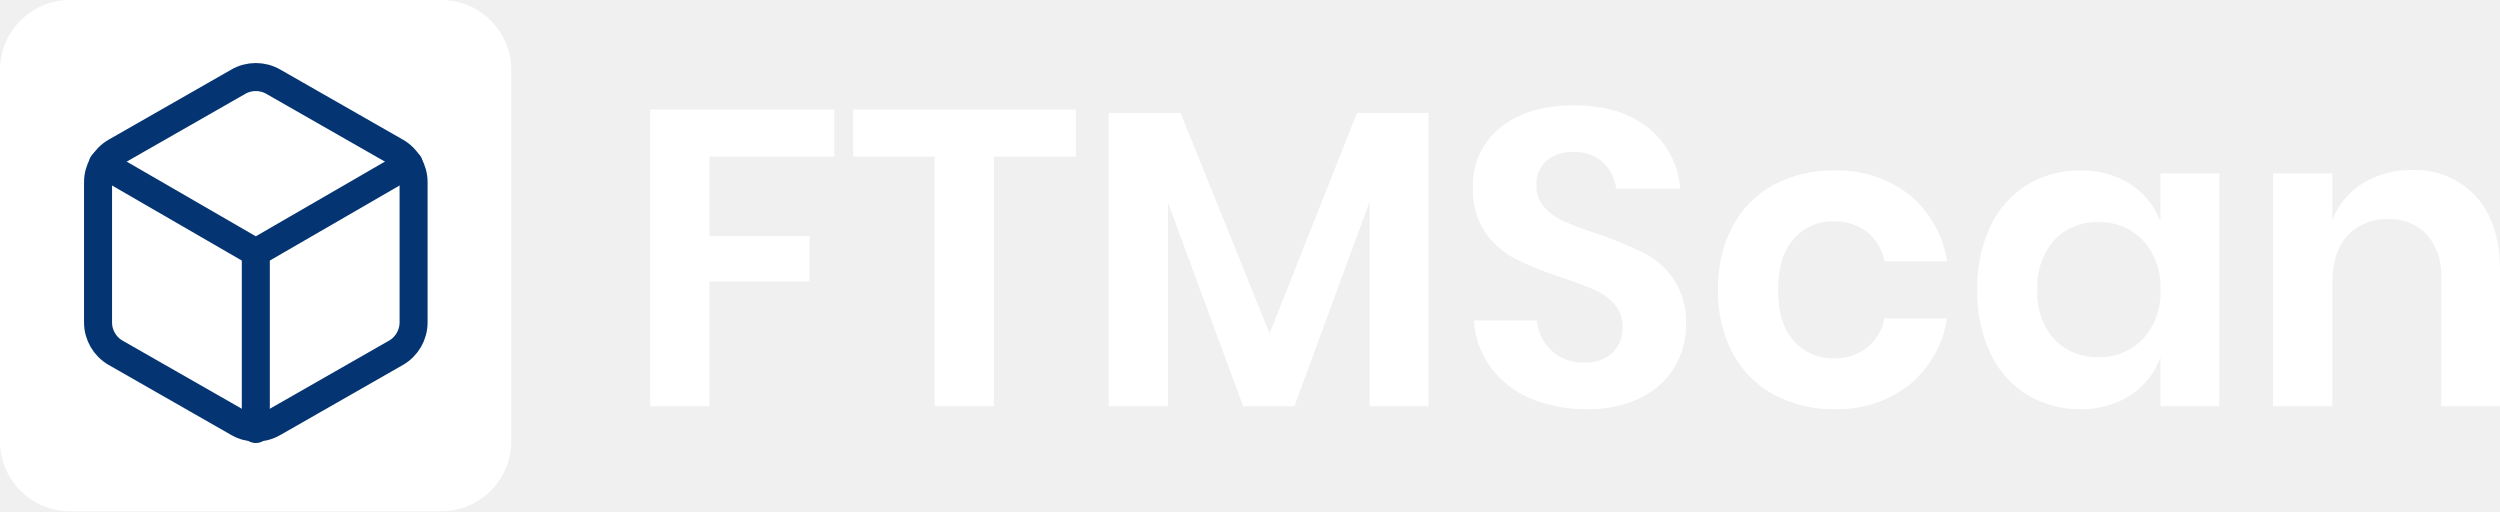
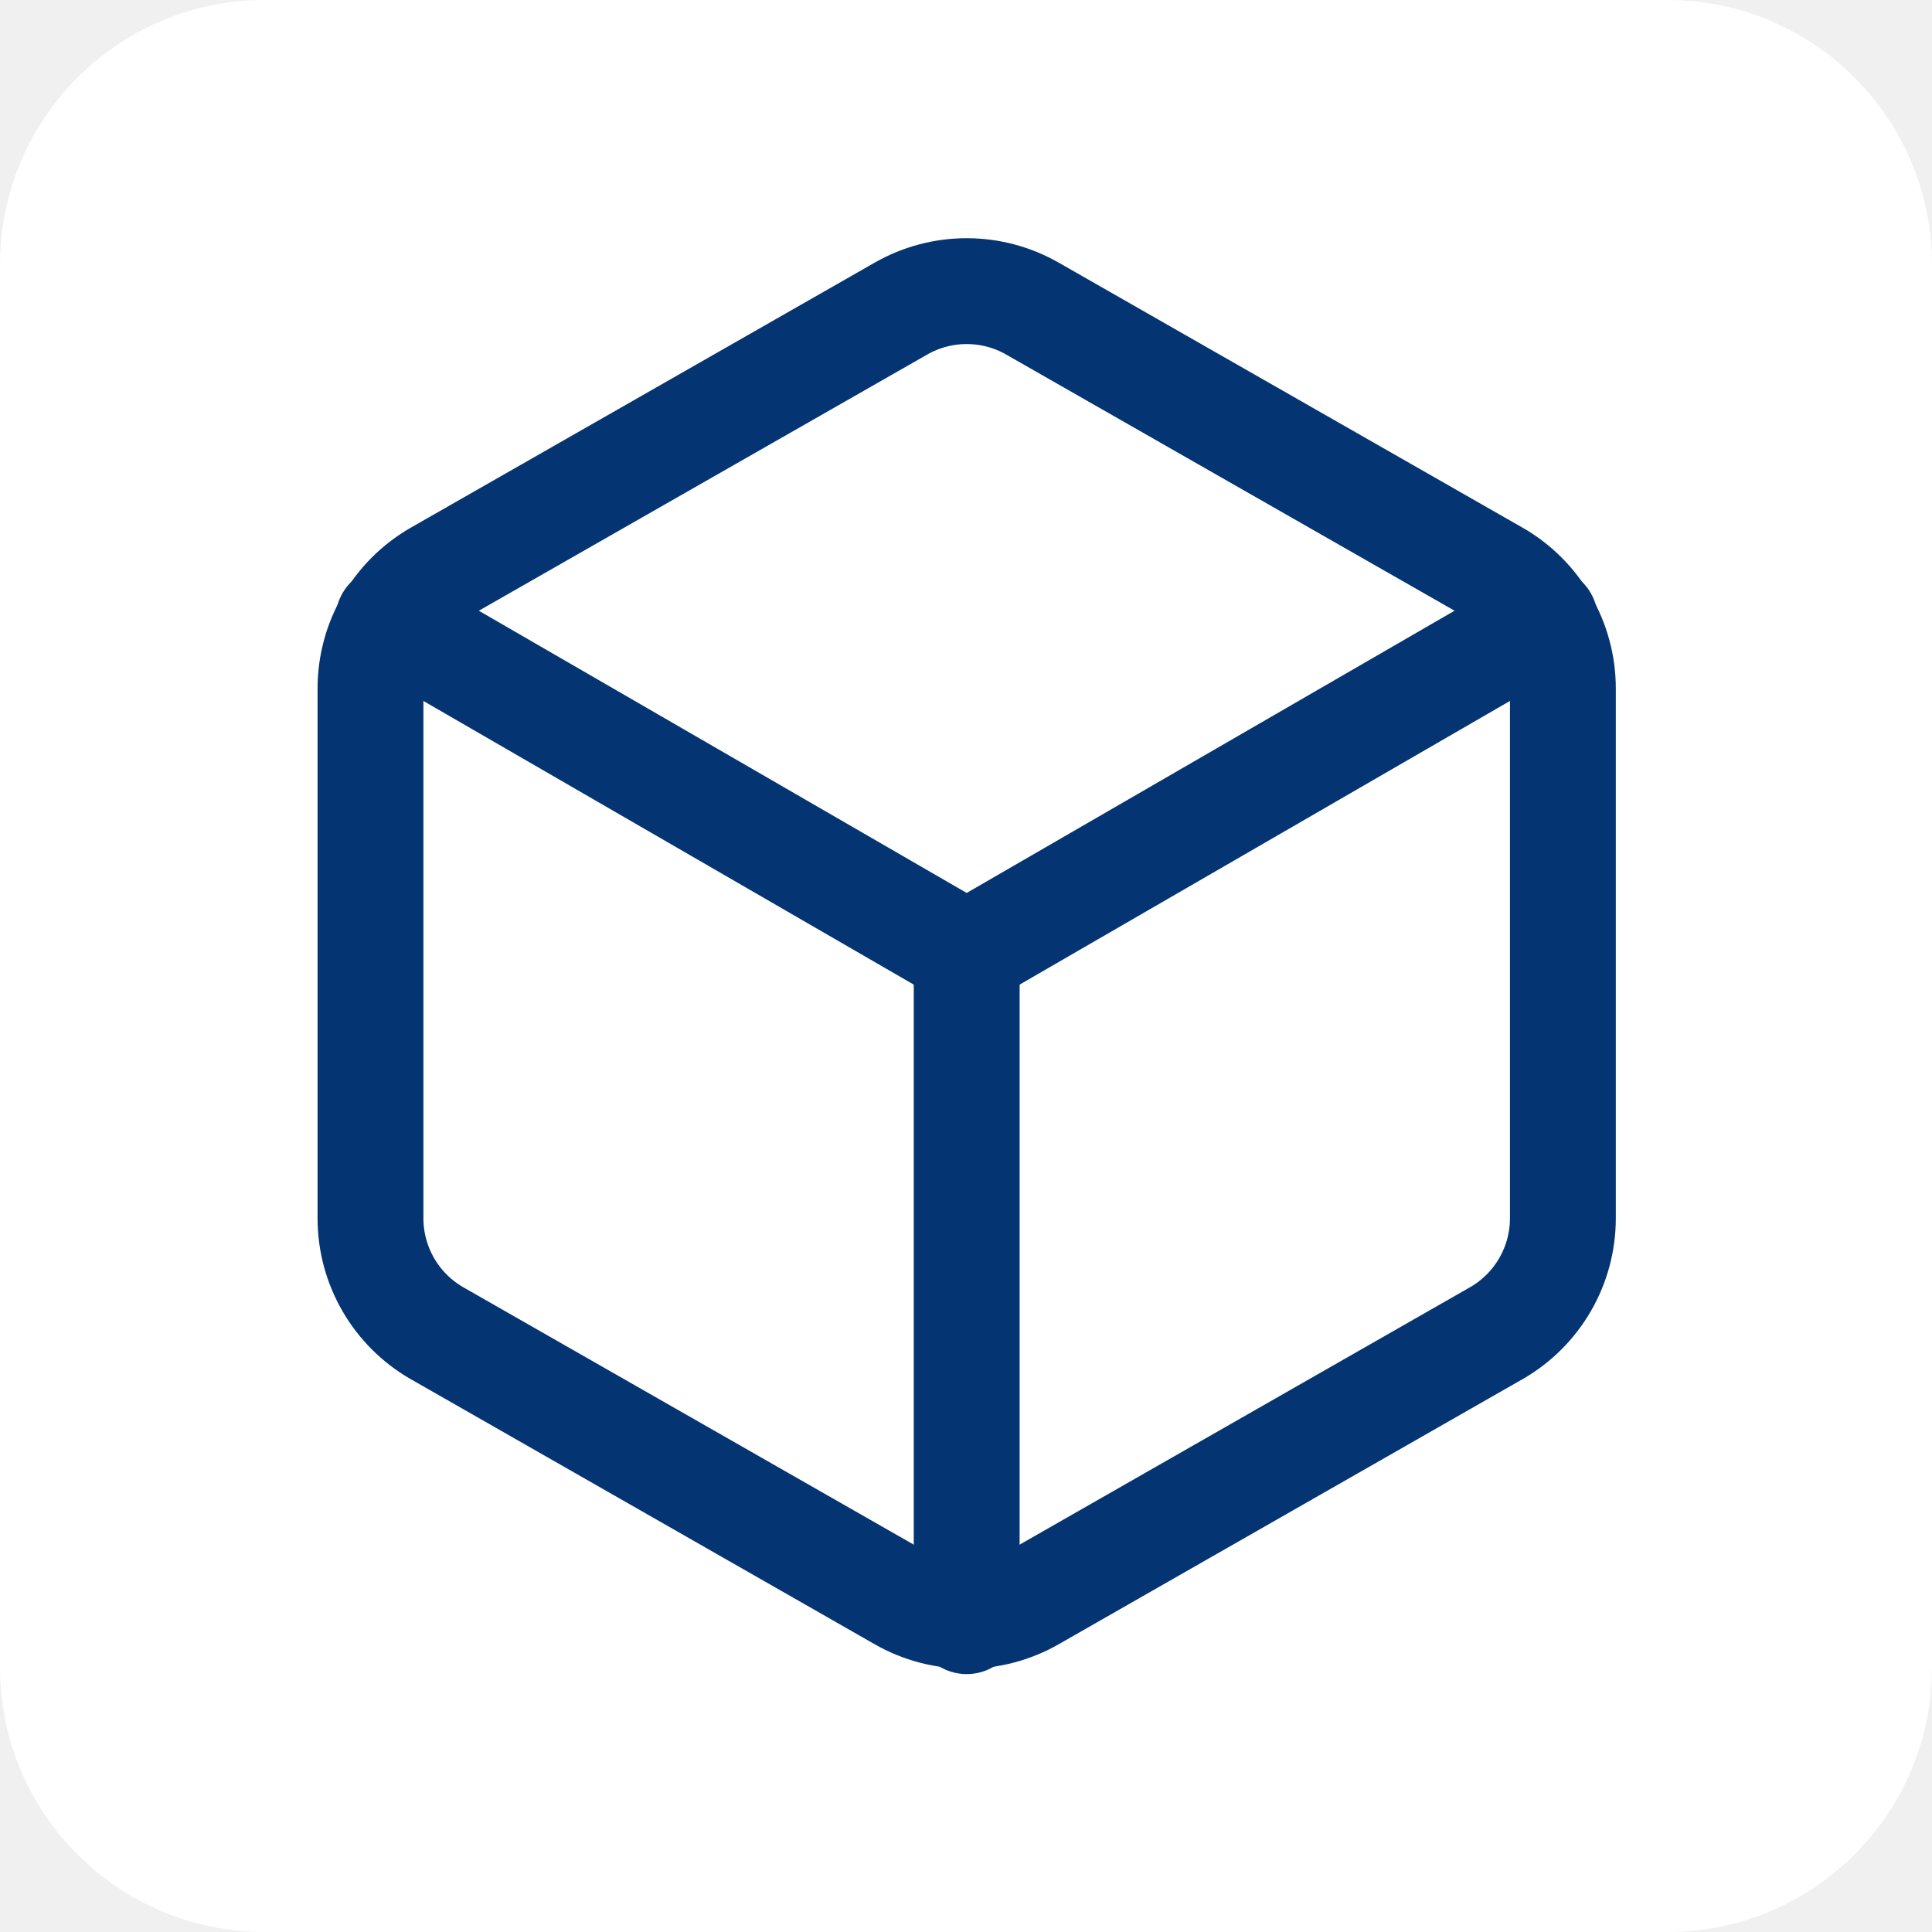
- <svg xmlns="http://www.w3.org/2000/svg" width="356.96" height="73" viewBox="0 0 356.96 73">
-   <g transform="translate(-169 -216)">
-     <path d="M30.12-42.36v6.72H12.3V-24.3H26.58v6.48H12.3V0H3.84V-42.36Zm34.5,0v6.72H52.92V0H44.46V-35.64H32.82v-6.72Zm50.34.48V0h-8.4V-29.22L95.82,0H88.5L77.76-29.1V0H69.3V-41.88H79.56l12.72,31.5,12.48-31.5Zm36.78,30.3a11.486,11.486,0,0,1-1.62,5.97,11.636,11.636,0,0,1-4.8,4.38A16.642,16.642,0,0,1,137.58.42a20.085,20.085,0,0,1-8.04-1.53,13.6,13.6,0,0,1-5.67-4.41,12.722,12.722,0,0,1-2.43-6.72h9a6.877,6.877,0,0,0,2.07,4.29,6.492,6.492,0,0,0,4.71,1.71,5.481,5.481,0,0,0,4.05-1.41,4.913,4.913,0,0,0,1.41-3.63,4.756,4.756,0,0,0-1.14-3.27,8.319,8.319,0,0,0-2.88-2.07q-1.74-.78-4.8-1.8a47.45,47.45,0,0,1-6.48-2.61,11.978,11.978,0,0,1-4.29-3.75,10.744,10.744,0,0,1-1.77-6.42,10.439,10.439,0,0,1,3.93-8.61q3.93-3.15,10.41-3.15,6.72,0,10.71,3.24a12.229,12.229,0,0,1,4.53,8.64h-9.12a6.352,6.352,0,0,0-1.92-3.75,5.961,5.961,0,0,0-4.26-1.47,5.619,5.619,0,0,0-3.78,1.23,4.436,4.436,0,0,0-1.44,3.57,4.439,4.439,0,0,0,1.11,3.09,8.47,8.47,0,0,0,2.82,2.01,46.285,46.285,0,0,0,4.65,1.74,61.823,61.823,0,0,1,6.63,2.7,11.682,11.682,0,0,1,4.35,3.78A11.108,11.108,0,0,1,151.74-11.58Zm21.18-22.08a16.449,16.449,0,0,1,10.71,3.48A15.2,15.2,0,0,1,189-20.7h-8.94a6.9,6.9,0,0,0-2.46-4.17,7.555,7.555,0,0,0-4.86-1.53,7.25,7.25,0,0,0-5.61,2.49q-2.25,2.49-2.25,7.29t2.25,7.29a7.25,7.25,0,0,0,5.61,2.49,7.555,7.555,0,0,0,4.86-1.53,6.9,6.9,0,0,0,2.46-4.17H189a15.2,15.2,0,0,1-5.37,9.48A16.449,16.449,0,0,1,172.92.42a17.693,17.693,0,0,1-8.64-2.07,14.551,14.551,0,0,1-5.88-5.91,18.6,18.6,0,0,1-2.1-9.06,18.776,18.776,0,0,1,2.1-9.09,14.313,14.313,0,0,1,5.88-5.91A17.9,17.9,0,0,1,172.92-33.66Zm35.1,0a12.774,12.774,0,0,1,7.2,1.98,10.784,10.784,0,0,1,4.26,5.34v-6.9h8.4V0h-8.4V-6.96a10.943,10.943,0,0,1-4.26,5.37,12.633,12.633,0,0,1-7.2,2.01,14.278,14.278,0,0,1-7.56-2.04,13.782,13.782,0,0,1-5.25-5.91,20.5,20.5,0,0,1-1.89-9.09,20.5,20.5,0,0,1,1.89-9.09,13.782,13.782,0,0,1,5.25-5.91A14.278,14.278,0,0,1,208.02-33.66Zm2.64,7.38a8.275,8.275,0,0,0-6.36,2.58,9.988,9.988,0,0,0-2.4,7.08,9.878,9.878,0,0,0,2.4,7.05,8.324,8.324,0,0,0,6.36,2.55,8.37,8.37,0,0,0,6.33-2.61,9.706,9.706,0,0,0,2.49-6.99,9.79,9.79,0,0,0-2.49-7.05A8.37,8.37,0,0,0,210.66-26.28Zm44.7-7.44a11.77,11.77,0,0,1,9.18,3.78q3.42,3.78,3.42,10.62V0h-8.4V-18.36a8.68,8.68,0,0,0-2.04-6.15,7.253,7.253,0,0,0-5.58-2.19,7.462,7.462,0,0,0-5.76,2.34q-2.16,2.34-2.16,6.72V0h-8.46V-33.24h8.46v6.66a10.59,10.59,0,0,1,4.35-5.25A12.931,12.931,0,0,1,255.36-33.72Z" transform="translate(258 274)" fill="#fff" />
-     <g transform="translate(60 -96)">
-       <rect width="73" height="73" rx="10" transform="translate(109 312)" fill="#fff" />
-       <g transform="translate(-65.243 87.003)">
-         <g transform="translate(188.242 235.997)">
-           <path d="M45.054,35.037V15.013a5.006,5.006,0,0,0-2.5-4.33L25.03.671a5.006,5.006,0,0,0-5.006,0L2.5,10.683A5.006,5.006,0,0,0,0,15.013V35.037a5.006,5.006,0,0,0,2.5,4.33L20.024,49.38a5.006,5.006,0,0,0,5.006,0L42.551,39.367A5.006,5.006,0,0,0,45.054,35.037Z" transform="translate(0 0)" fill="none" stroke="#043572" stroke-linecap="round" stroke-linejoin="round" stroke-width="4" />
-           <path d="M0,0,21.851,12.64,43.7,0" transform="translate(0.676 12.41)" fill="none" stroke="#043572" stroke-linecap="round" stroke-linejoin="round" stroke-width="4" />
-           <line y1="25.23" transform="translate(22.527 25.025)" fill="none" stroke="#043572" stroke-linecap="round" stroke-linejoin="round" stroke-width="4" />
+ <svg xmlns="http://www.w3.org/2000/svg" width="73" height="73">
+   <g>
+     <g id="svg_1">
+       <path id="svg_2" fill="#fff" />
+       <g id="svg_3">
+         <rect id="svg_4" x="0" y="0" fill="#fff" rx="10" height="73" width="73" />
+         <g id="svg_5">
+           <g id="svg_6">
+             <path id="svg_7" stroke-width="4" stroke-linejoin="round" stroke-linecap="round" stroke="#043572" fill="none" d="m59.053,46.037l0,-20.024a5.006,5.006 0 0 0 -2.5,-4.33l-17.524,-10.012a5.006,5.006 0 0 0 -5.006,0l-17.524,10.012a5.006,5.006 0 0 0 -2.5,4.33l0,20.024a5.006,5.006 0 0 0 2.5,4.33l17.524,10.013a5.006,5.006 0 0 0 5.006,0l17.521,-10.013a5.006,5.006 0 0 0 2.503,-4.33z" />
+             <path id="svg_8" stroke-width="4" stroke-linejoin="round" stroke-linecap="round" stroke="#043572" fill="none" d="m14.675,23.41l21.851,12.64l21.849,-12.64" />
+             <line id="svg_9" x1="36.526" x2="36.526" y2="36.025" stroke-width="4" stroke-linejoin="round" stroke-linecap="round" stroke="#043572" fill="none" y1="61.255" />
+           </g>
        </g>
      </g>
    </g>
  </g>
</svg>
